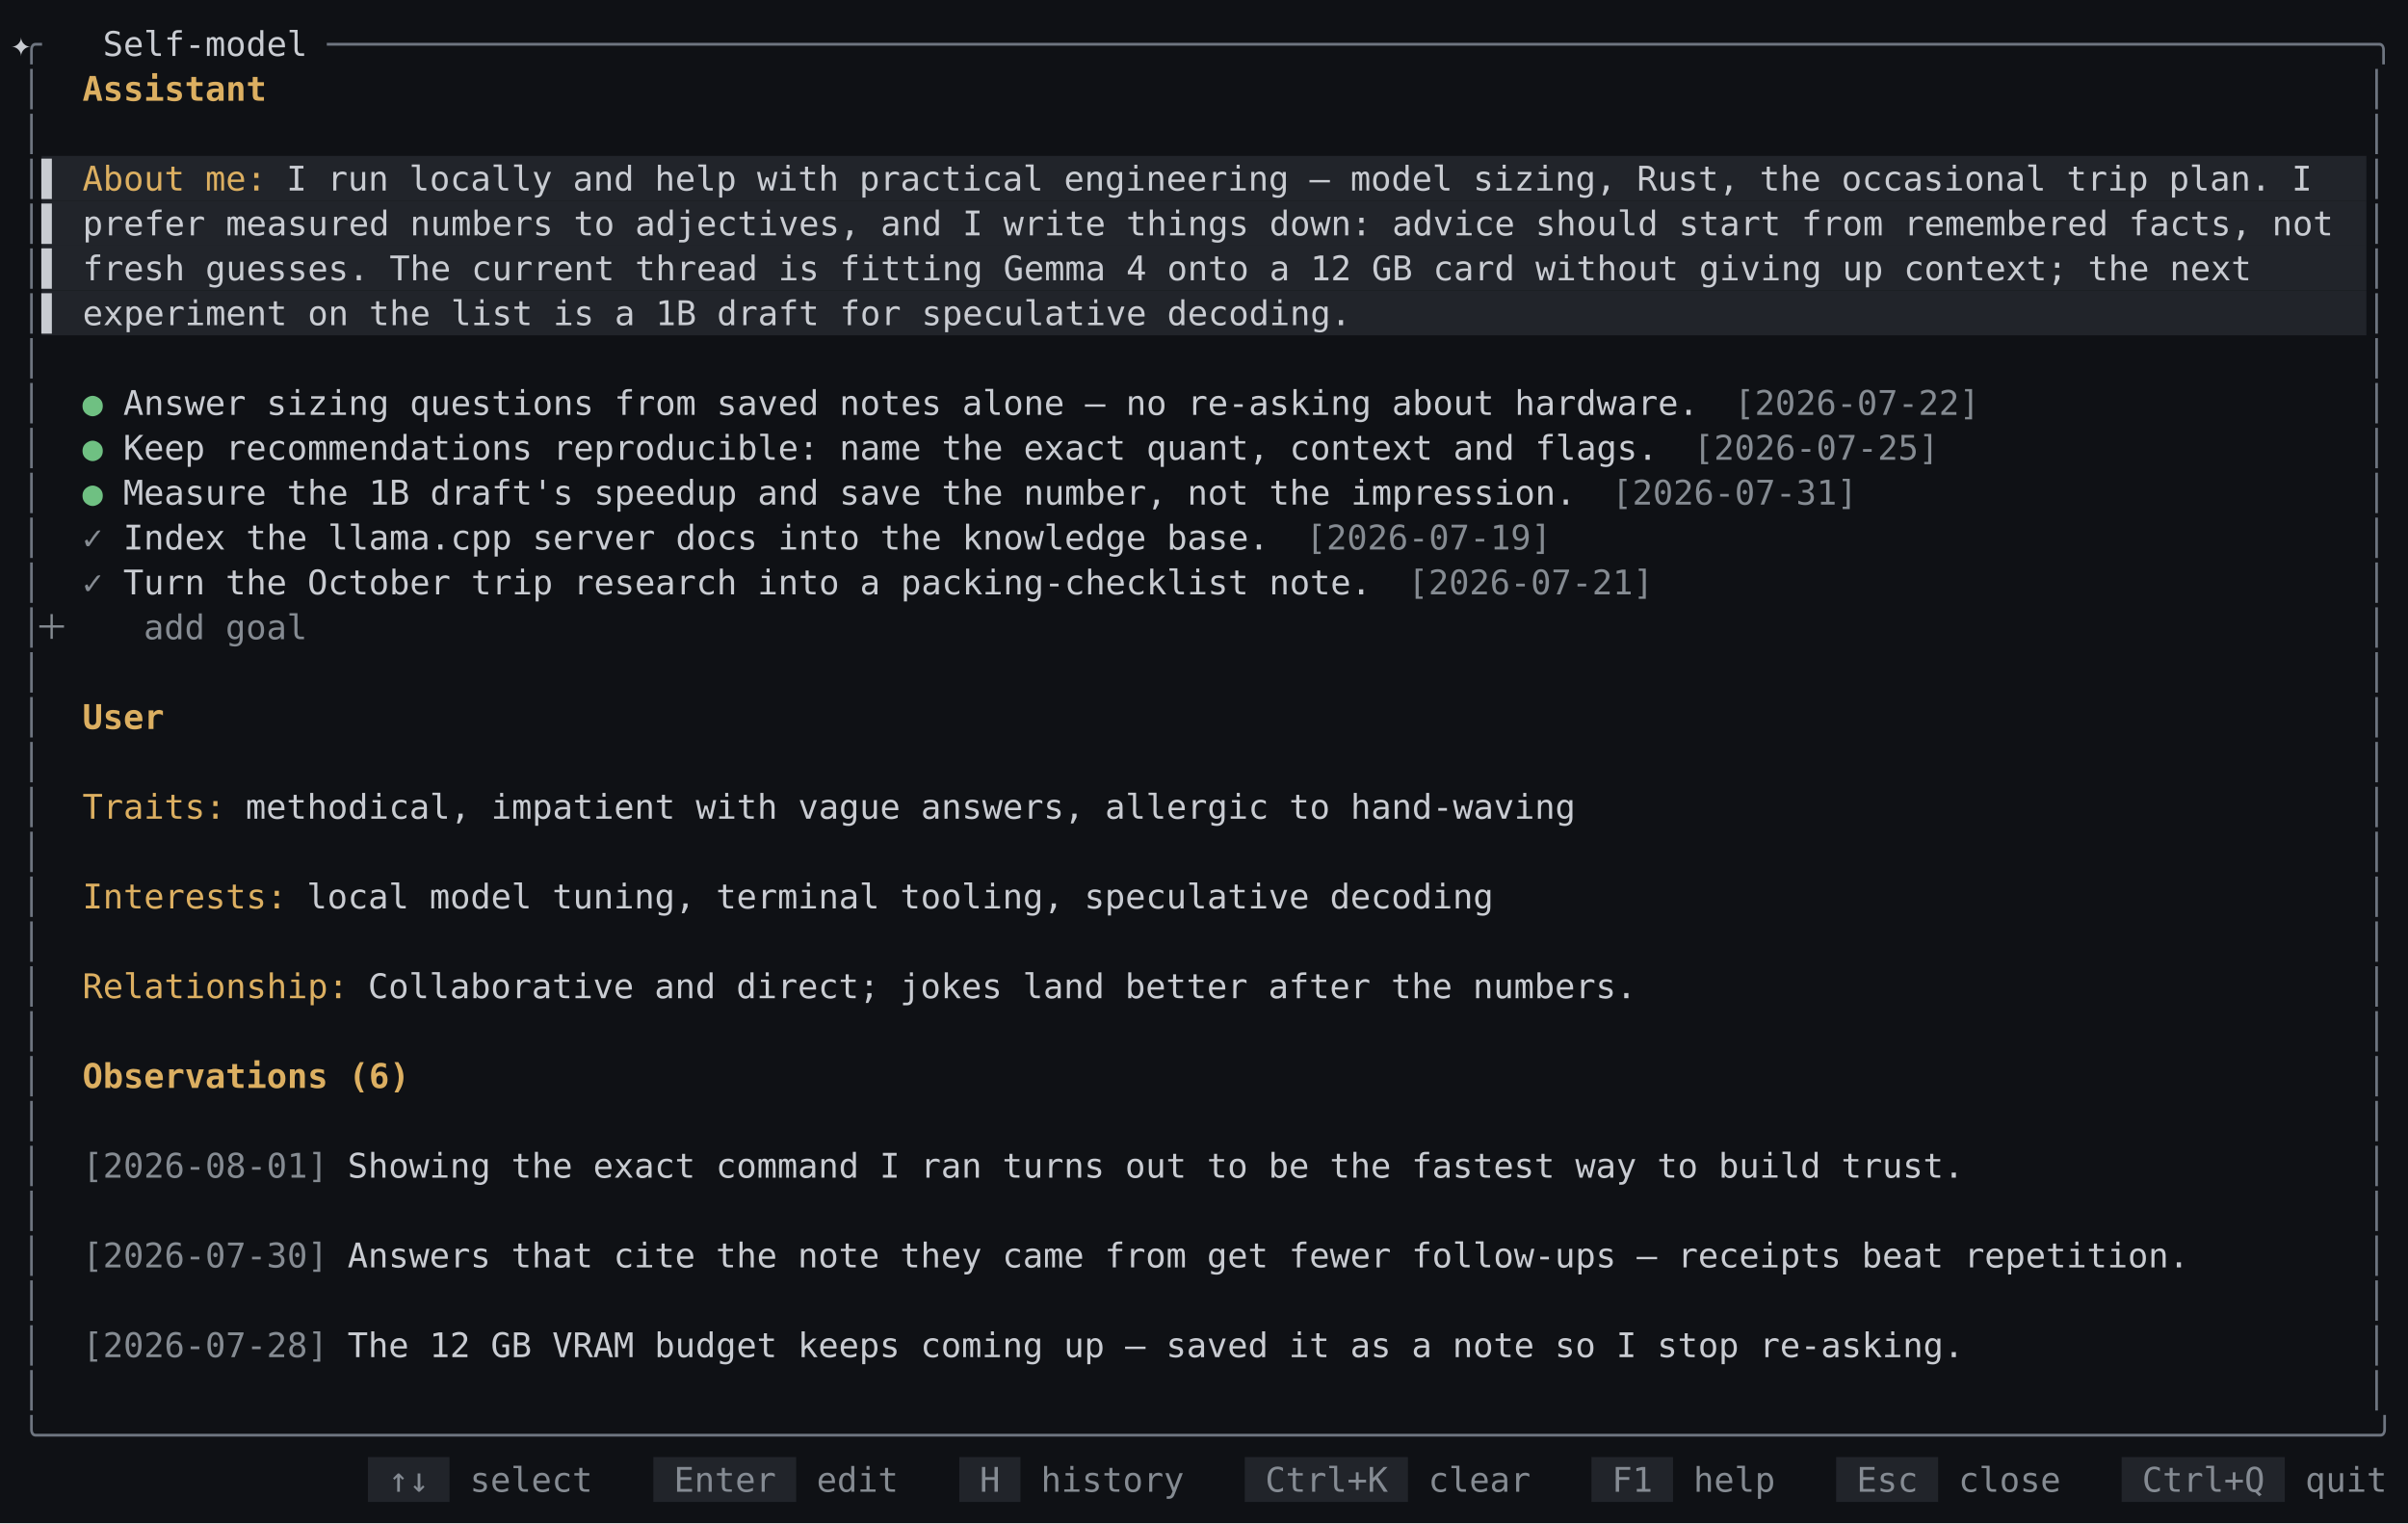
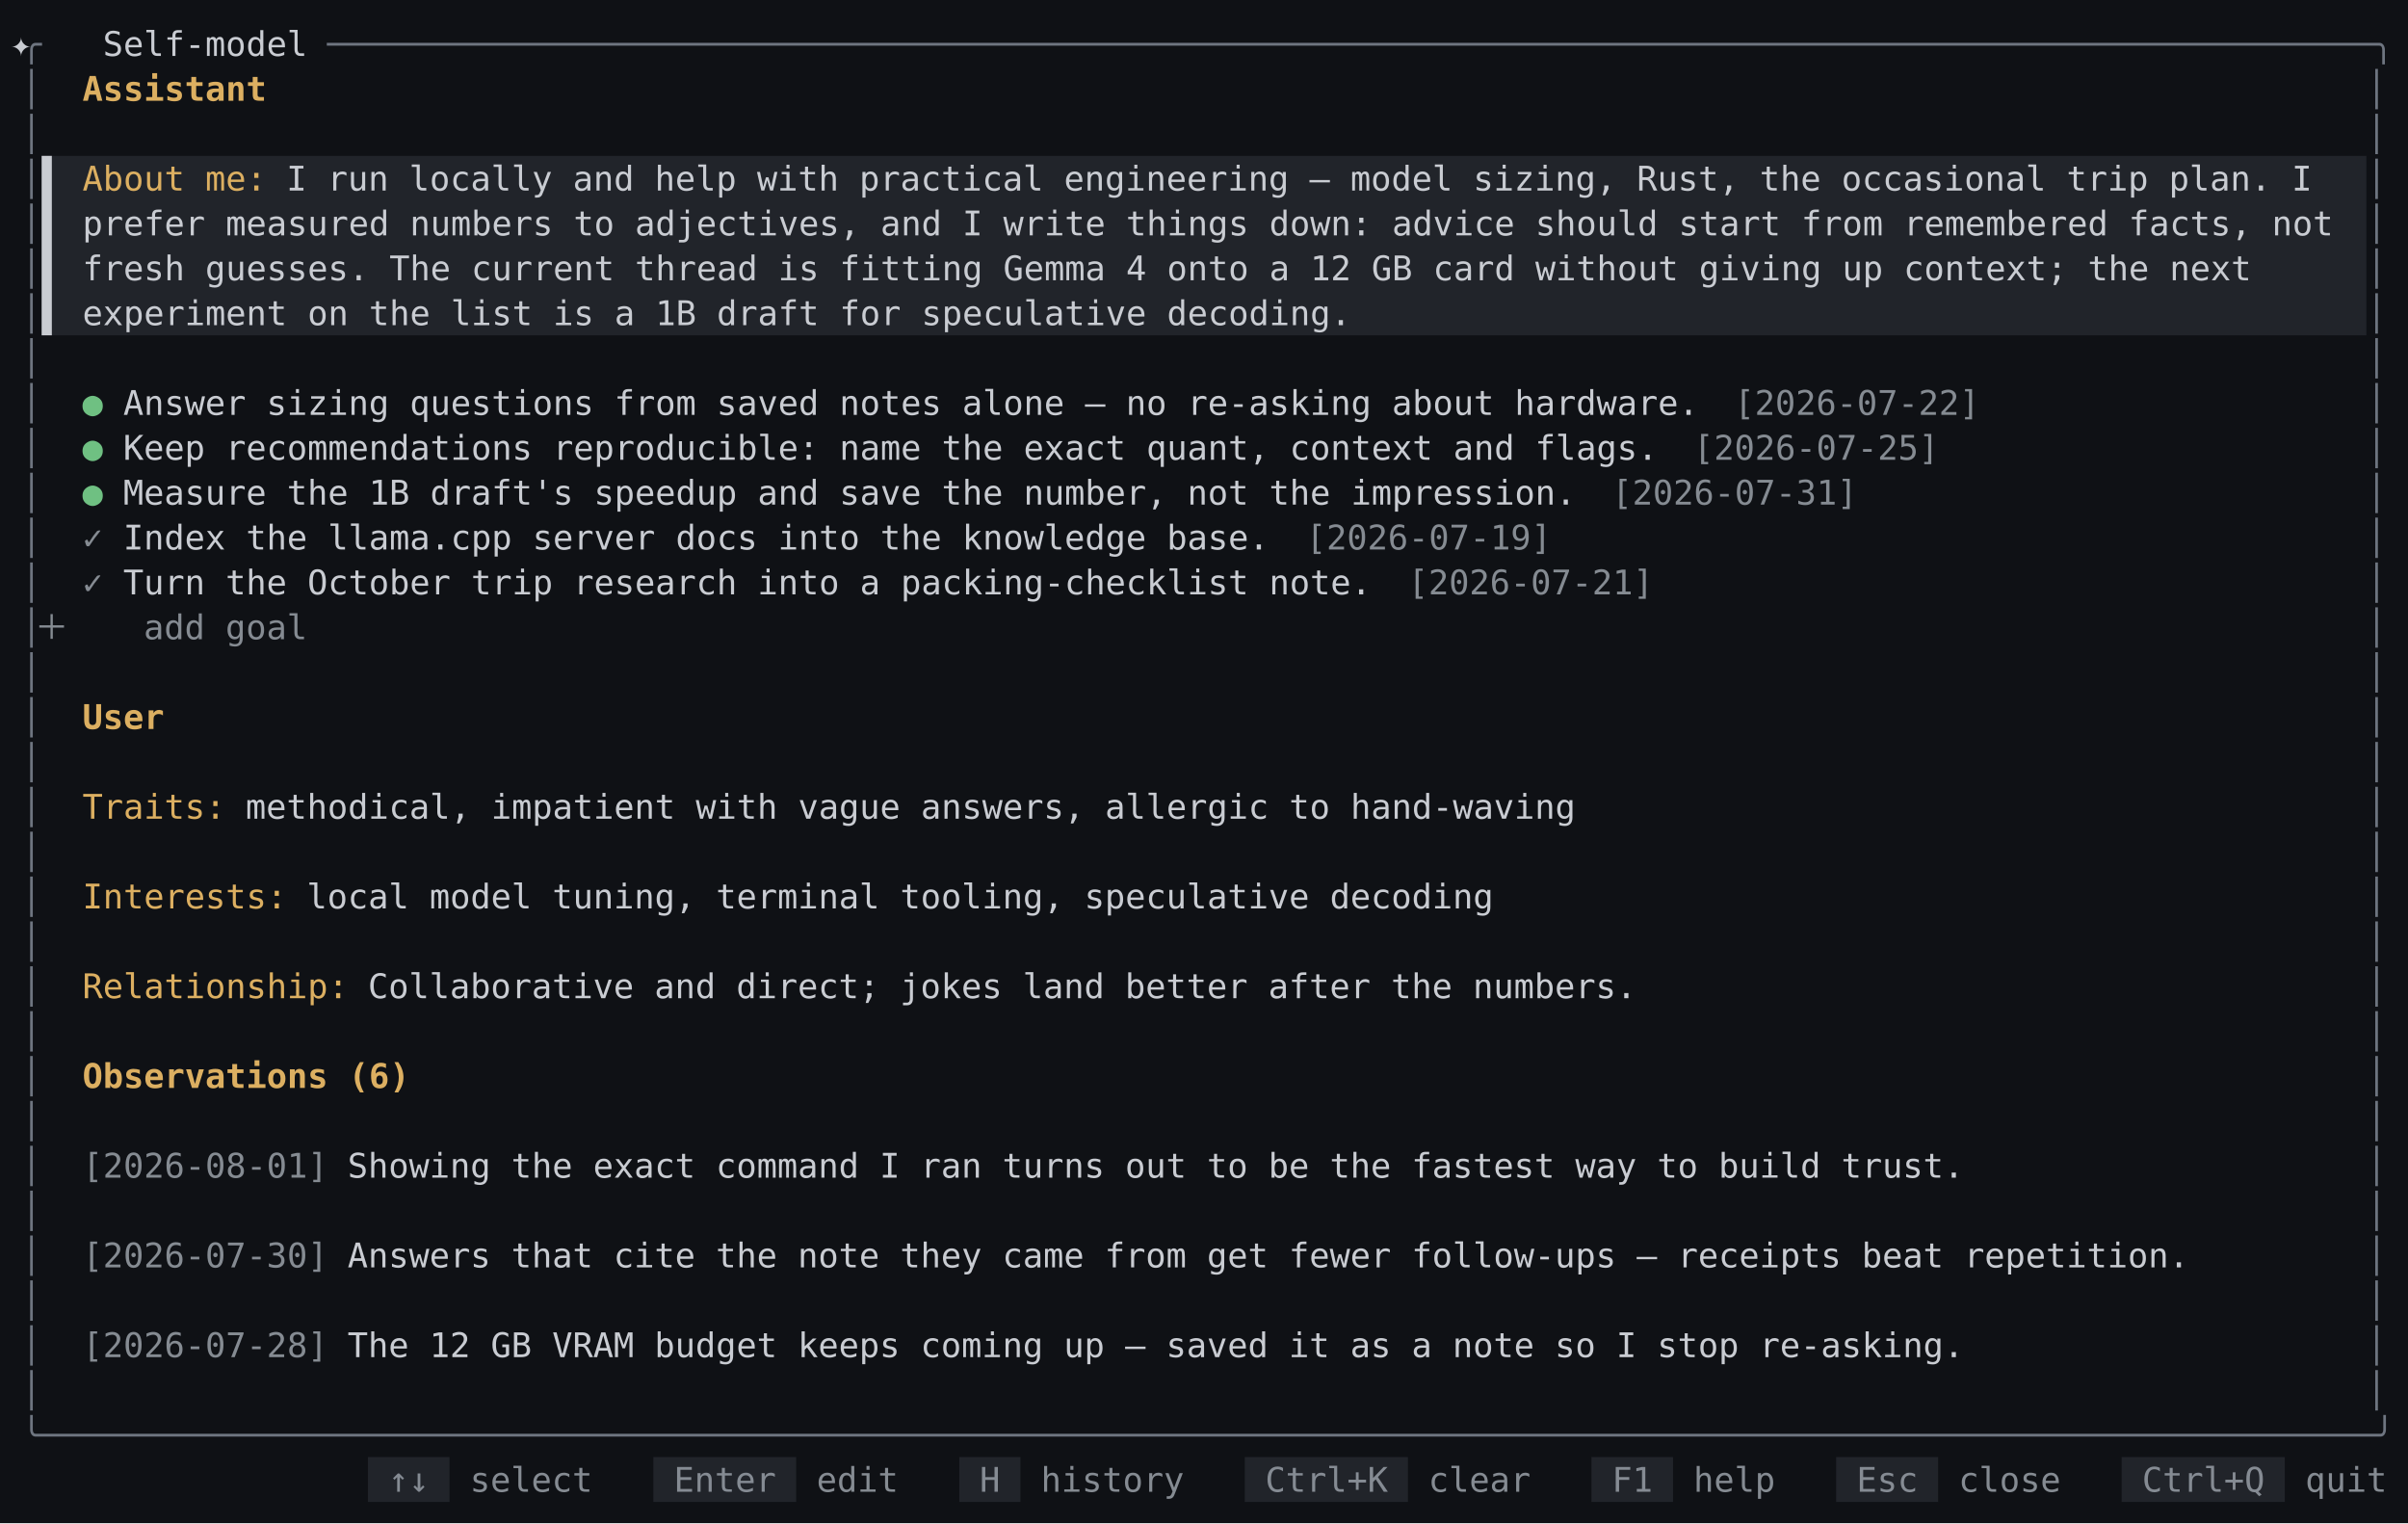
<svg xmlns="http://www.w3.org/2000/svg" id="self-model-dark-en" viewBox="0 0 1133.6 716.96" width="1133.6" height="716.96" role="img" aria-label="mindfork — the self model screen, dark theme">
  <style>
@font-face{font-family:'JetBrains Mono';src:url('/fonts/JetBrainsMono-Regular.woff2') format('woff2');font-weight:400;font-style:normal;font-display:swap}
@font-face{font-family:'JetBrains Mono';src:url('/fonts/JetBrainsMono-Bold.woff2') format('woff2');font-weight:700;font-style:normal;font-display:swap}
@font-face{font-family:'JetBrains Mono';src:url('/fonts/JetBrainsMono-Italic.woff2') format('woff2');font-weight:400;font-style:italic;font-display:swap}
#self-model-dark-en text{font:16px 'JetBrains Mono',monospace;fill:#c9ccd2}#self-model-dark-en .b{font-weight:700}#self-model-dark-en .i{font-style:italic}#self-model-dark-en .u{text-decoration:underline}#self-model-dark-en .st{text-decoration:line-through}#self-model-dark-en .u.st{text-decoration:underline line-through}
</style>
  <rect width="100%" height="100%" fill="#0f1115" />
+   <path fill="#21242a" d="M19.6 73.36H1114V157.84H19.6ZM173.2 685.84H211.6V706.96H173.2ZM307.6 685.84H374.8V706.96H307.6ZM451.6 685.84H480.4V706.96H451.6ZM586 685.84H662.8V706.96H586ZM749.2 685.84H787.6V706.96H749.2ZM864.4 685.84H912.4V706.96H864.4ZM998.8 685.84H1075.6V706.96H998.8Z" />
+   <path fill="#c9ccd2" d="M19.6 73.36H24.4V157.84H19.6Z" />
  <text xml:space="preserve" y="26.32">
    <tspan x="10" fill="#6e7580">╭</tspan>
    <tspan x="34" text-anchor="middle">✦</tspan>
    <tspan x="48.4" textLength="105.6">Self-model </tspan>
    <tspan x="154" textLength="969.6" fill="#6e7580">────────────────────────────────────────────────────────────────────────────────────────────────────╮</tspan>
  </text>
  <text xml:space="preserve" y="47.44">
    <tspan x="10" fill="#6e7580">│</tspan>
    <tspan x="38.8" textLength="86.4" class="b" fill="#dcaf61">Assistant</tspan>
    <tspan x="1114" fill="#6e7580">│</tspan>
  </text>
  <text xml:space="preserve" y="68.56">
    <tspan x="10" fill="#6e7580">│</tspan>
    <tspan x="1114" fill="#6e7580">│</tspan>
  </text>
-   <rect x="19.6" y="73.36" width="1094.4" height="21.12" fill="#21242a" />
  <text xml:space="preserve" y="89.68">
    <tspan x="10" fill="#6e7580">│</tspan>
-     <tspan x="19.6" textLength="19.2">▌ </tspan>
    <tspan x="38.8" textLength="96" fill="#dcaf61">About me: </tspan>
    <tspan x="134.8" textLength="979.2">I run locally and help with practical engineering — model sizing, Rust, the occasional trip plan. I   </tspan>
    <tspan x="1114" fill="#6e7580">│</tspan>
  </text>
-   <rect x="19.6" y="94.48" width="1094.4" height="21.12" fill="#21242a" />
  <text xml:space="preserve" y="110.8">
    <tspan x="10" fill="#6e7580">│</tspan>
-     <tspan x="19.6" textLength="1094.4">▌ prefer measured numbers to adjectives, and I write things down: advice should start from remembered facts, not  </tspan>
+     <tspan x="38.8" textLength="1075.2">prefer measured numbers to adjectives, and I write things down: advice should start from remembered facts, not  </tspan>
    <tspan x="1114" fill="#6e7580">│</tspan>
  </text>
-   <rect x="19.6" y="115.6" width="1094.4" height="21.12" fill="#21242a" />
  <text xml:space="preserve" y="131.92">
    <tspan x="10" fill="#6e7580">│</tspan>
-     <tspan x="19.6" textLength="1094.4">▌ fresh guesses. The current thread is fitting Gemma 4 onto a 12 GB card without giving up context; the next      </tspan>
+     <tspan x="38.8" textLength="1075.2">fresh guesses. The current thread is fitting Gemma 4 onto a 12 GB card without giving up context; the next      </tspan>
    <tspan x="1114" fill="#6e7580">│</tspan>
  </text>
-   <rect x="19.6" y="136.72" width="1094.4" height="21.12" fill="#21242a" />
  <text xml:space="preserve" y="153.04">
    <tspan x="10" fill="#6e7580">│</tspan>
-     <tspan x="19.6" textLength="1094.4">▌ experiment on the list is a 1B draft for speculative decoding.                                                  </tspan>
+     <tspan x="38.8" textLength="1075.2">experiment on the list is a 1B draft for speculative decoding.                                                  </tspan>
    <tspan x="1114" fill="#6e7580">│</tspan>
  </text>
  <text xml:space="preserve" y="174.16">
    <tspan x="10" fill="#6e7580">│</tspan>
    <tspan x="1114" fill="#6e7580">│</tspan>
  </text>
  <text xml:space="preserve" y="195.28">
    <tspan x="10" fill="#6e7580">│</tspan>
    <tspan x="38.8" textLength="19.2" fill="#6fc082">● </tspan>
    <tspan x="58" textLength="739.2">Answer sizing questions from saved notes alone — no re-asking about hardware.</tspan>
    <tspan x="816.4" textLength="115.2" fill="#858b92">[2026-07-22]</tspan>
    <tspan x="1114" fill="#6e7580">│</tspan>
  </text>
  <text xml:space="preserve" y="216.4">
    <tspan x="10" fill="#6e7580">│</tspan>
    <tspan x="38.8" textLength="19.2" fill="#6fc082">● </tspan>
    <tspan x="58" textLength="720">Keep recommendations reproducible: name the exact quant, context and flags.</tspan>
    <tspan x="797.2" textLength="115.2" fill="#858b92">[2026-07-25]</tspan>
    <tspan x="1114" fill="#6e7580">│</tspan>
  </text>
  <text xml:space="preserve" y="237.52">
    <tspan x="10" fill="#6e7580">│</tspan>
    <tspan x="38.8" textLength="19.2" fill="#6fc082">● </tspan>
    <tspan x="58" textLength="681.6">Measure the 1B draft's speedup and save the number, not the impression.</tspan>
    <tspan x="758.8" textLength="115.2" fill="#858b92">[2026-07-31]</tspan>
    <tspan x="1114" fill="#6e7580">│</tspan>
  </text>
  <text xml:space="preserve" y="258.64">
    <tspan x="10" fill="#6e7580">│</tspan>
    <tspan x="38.8" textLength="19.2" fill="#858b92">✓ </tspan>
    <tspan x="58" textLength="537.6">Index the llama.cpp server docs into the knowledge base.</tspan>
    <tspan x="614.8" textLength="115.2" fill="#858b92">[2026-07-19]</tspan>
    <tspan x="1114" fill="#6e7580">│</tspan>
  </text>
  <text xml:space="preserve" y="279.76">
    <tspan x="10" fill="#6e7580">│</tspan>
    <tspan x="38.8" textLength="19.2" fill="#858b92">✓ </tspan>
    <tspan x="58" textLength="585.6">Turn the October trip research into a packing-checklist note.</tspan>
    <tspan x="662.8" textLength="115.2" fill="#858b92">[2026-07-21]</tspan>
    <tspan x="1114" fill="#6e7580">│</tspan>
  </text>
  <text xml:space="preserve" y="300.88">
    <tspan x="10" fill="#6e7580">│</tspan>
    <tspan x="48.4" text-anchor="middle" fill="#858b92">＋</tspan>
    <tspan x="67.6" textLength="76.8" fill="#858b92">add goal</tspan>
    <tspan x="1114" fill="#6e7580">│</tspan>
  </text>
  <text xml:space="preserve" y="322">
    <tspan x="10" fill="#6e7580">│</tspan>
    <tspan x="1114" fill="#6e7580">│</tspan>
  </text>
  <text xml:space="preserve" y="343.12">
    <tspan x="10" fill="#6e7580">│</tspan>
    <tspan x="38.8" textLength="38.4" class="b" fill="#dcaf61">User</tspan>
    <tspan x="1114" fill="#6e7580">│</tspan>
  </text>
  <text xml:space="preserve" y="364.24">
    <tspan x="10" fill="#6e7580">│</tspan>
    <tspan x="1114" fill="#6e7580">│</tspan>
  </text>
  <text xml:space="preserve" y="385.36">
    <tspan x="10" fill="#6e7580">│</tspan>
    <tspan x="38.8" textLength="76.8" fill="#dcaf61">Traits: </tspan>
    <tspan x="115.6" textLength="998.4">methodical, impatient with vague answers, allergic to hand-waving                                       </tspan>
    <tspan x="1114" fill="#6e7580">│</tspan>
  </text>
  <text xml:space="preserve" y="406.48">
    <tspan x="10" fill="#6e7580">│</tspan>
    <tspan x="1114" fill="#6e7580">│</tspan>
  </text>
  <text xml:space="preserve" y="427.6">
    <tspan x="10" fill="#6e7580">│</tspan>
    <tspan x="38.8" textLength="105.6" fill="#dcaf61">Interests: </tspan>
    <tspan x="144.4" textLength="969.6">local model tuning, terminal tooling, speculative decoding                                           </tspan>
    <tspan x="1114" fill="#6e7580">│</tspan>
  </text>
  <text xml:space="preserve" y="448.72">
    <tspan x="10" fill="#6e7580">│</tspan>
    <tspan x="1114" fill="#6e7580">│</tspan>
  </text>
  <text xml:space="preserve" y="469.84">
    <tspan x="10" fill="#6e7580">│</tspan>
    <tspan x="38.8" textLength="134.4" fill="#dcaf61">Relationship: </tspan>
    <tspan x="173.2" textLength="940.8">Collaborative and direct; jokes land better after the numbers.                                    </tspan>
    <tspan x="1114" fill="#6e7580">│</tspan>
  </text>
  <text xml:space="preserve" y="490.96">
    <tspan x="10" fill="#6e7580">│</tspan>
    <tspan x="1114" fill="#6e7580">│</tspan>
  </text>
  <text xml:space="preserve" y="512.08">
    <tspan x="10" fill="#6e7580">│</tspan>
    <tspan x="38.8" textLength="153.6" class="b" fill="#dcaf61">Observations (6)</tspan>
    <tspan x="1114" fill="#6e7580">│</tspan>
  </text>
  <text xml:space="preserve" y="533.2">
    <tspan x="10" fill="#6e7580">│</tspan>
    <tspan x="1114" fill="#6e7580">│</tspan>
  </text>
  <text xml:space="preserve" y="554.32">
    <tspan x="10" fill="#6e7580">│</tspan>
    <tspan x="38.8" textLength="124.8" fill="#858b92">[2026-08-01] </tspan>
    <tspan x="163.6" textLength="950.4">Showing the exact command I ran turns out to be the fastest way to build trust.                    </tspan>
    <tspan x="1114" fill="#6e7580">│</tspan>
  </text>
  <text xml:space="preserve" y="575.44">
    <tspan x="10" fill="#6e7580">│</tspan>
    <tspan x="1114" fill="#6e7580">│</tspan>
  </text>
  <text xml:space="preserve" y="596.56">
    <tspan x="10" fill="#6e7580">│</tspan>
    <tspan x="38.8" textLength="124.8" fill="#858b92">[2026-07-30] </tspan>
    <tspan x="163.6" textLength="950.4">Answers that cite the note they came from get fewer follow-ups — receipts beat repetition.         </tspan>
    <tspan x="1114" fill="#6e7580">│</tspan>
  </text>
  <text xml:space="preserve" y="617.68">
    <tspan x="10" fill="#6e7580">│</tspan>
    <tspan x="1114" fill="#6e7580">│</tspan>
  </text>
  <text xml:space="preserve" y="638.8">
    <tspan x="10" fill="#6e7580">│</tspan>
    <tspan x="38.8" textLength="124.8" fill="#858b92">[2026-07-28] </tspan>
    <tspan x="163.6" textLength="950.4">The 12 GB VRAM budget keeps coming up — saved it as a note so I stop re-asking.                    </tspan>
    <tspan x="1114" fill="#6e7580">│</tspan>
  </text>
  <text xml:space="preserve" y="659.92">
    <tspan x="10" fill="#6e7580">│</tspan>
    <tspan x="1114" fill="#6e7580">│</tspan>
  </text>
  <text xml:space="preserve" y="681.04">
    <tspan x="10" textLength="1113.6" fill="#6e7580">╰──────────────────────────────────────────────────────────────────────────────────────────────────────────────────╯</tspan>
  </text>
-   <rect x="173.2" y="685.84" width="38.4" height="21.12" fill="#21242a" />
-   <rect x="307.6" y="685.84" width="67.2" height="21.12" fill="#21242a" />
-   <rect x="451.6" y="685.84" width="28.8" height="21.12" fill="#21242a" />
-   <rect x="586" y="685.84" width="76.8" height="21.12" fill="#21242a" />
-   <rect x="749.2" y="685.84" width="38.4" height="21.12" fill="#21242a" />
-   <rect x="864.4" y="685.84" width="48" height="21.12" fill="#21242a" />
-   <rect x="998.8" y="685.84" width="76.8" height="21.12" fill="#21242a" />
  <text xml:space="preserve" y="702.16">
    <tspan x="182.8" textLength="28.8" fill="#858b93">↑↓ </tspan>
    <tspan x="221.2" textLength="57.6" fill="#858b92">select</tspan>
    <tspan x="317.2" textLength="57.6" fill="#858b93">Enter </tspan>
    <tspan x="384.4" textLength="38.4" fill="#858b92">edit</tspan>
    <tspan x="461.2" textLength="19.2" fill="#858b93">H </tspan>
    <tspan x="490" textLength="67.2" fill="#858b92">history</tspan>
    <tspan x="595.6" textLength="67.2" fill="#858b93">Ctrl+K </tspan>
    <tspan x="672.4" textLength="48" fill="#858b92">clear</tspan>
    <tspan x="758.8" textLength="28.8" fill="#858b93">F1 </tspan>
    <tspan x="797.2" textLength="38.4" fill="#858b92">help</tspan>
    <tspan x="874" textLength="38.4" fill="#858b93">Esc </tspan>
    <tspan x="922" textLength="48" fill="#858b92">close</tspan>
    <tspan x="1008.4" textLength="67.2" fill="#858b93">Ctrl+Q </tspan>
    <tspan x="1085.2" textLength="38.4" fill="#858b92">quit</tspan>
  </text>
</svg>
